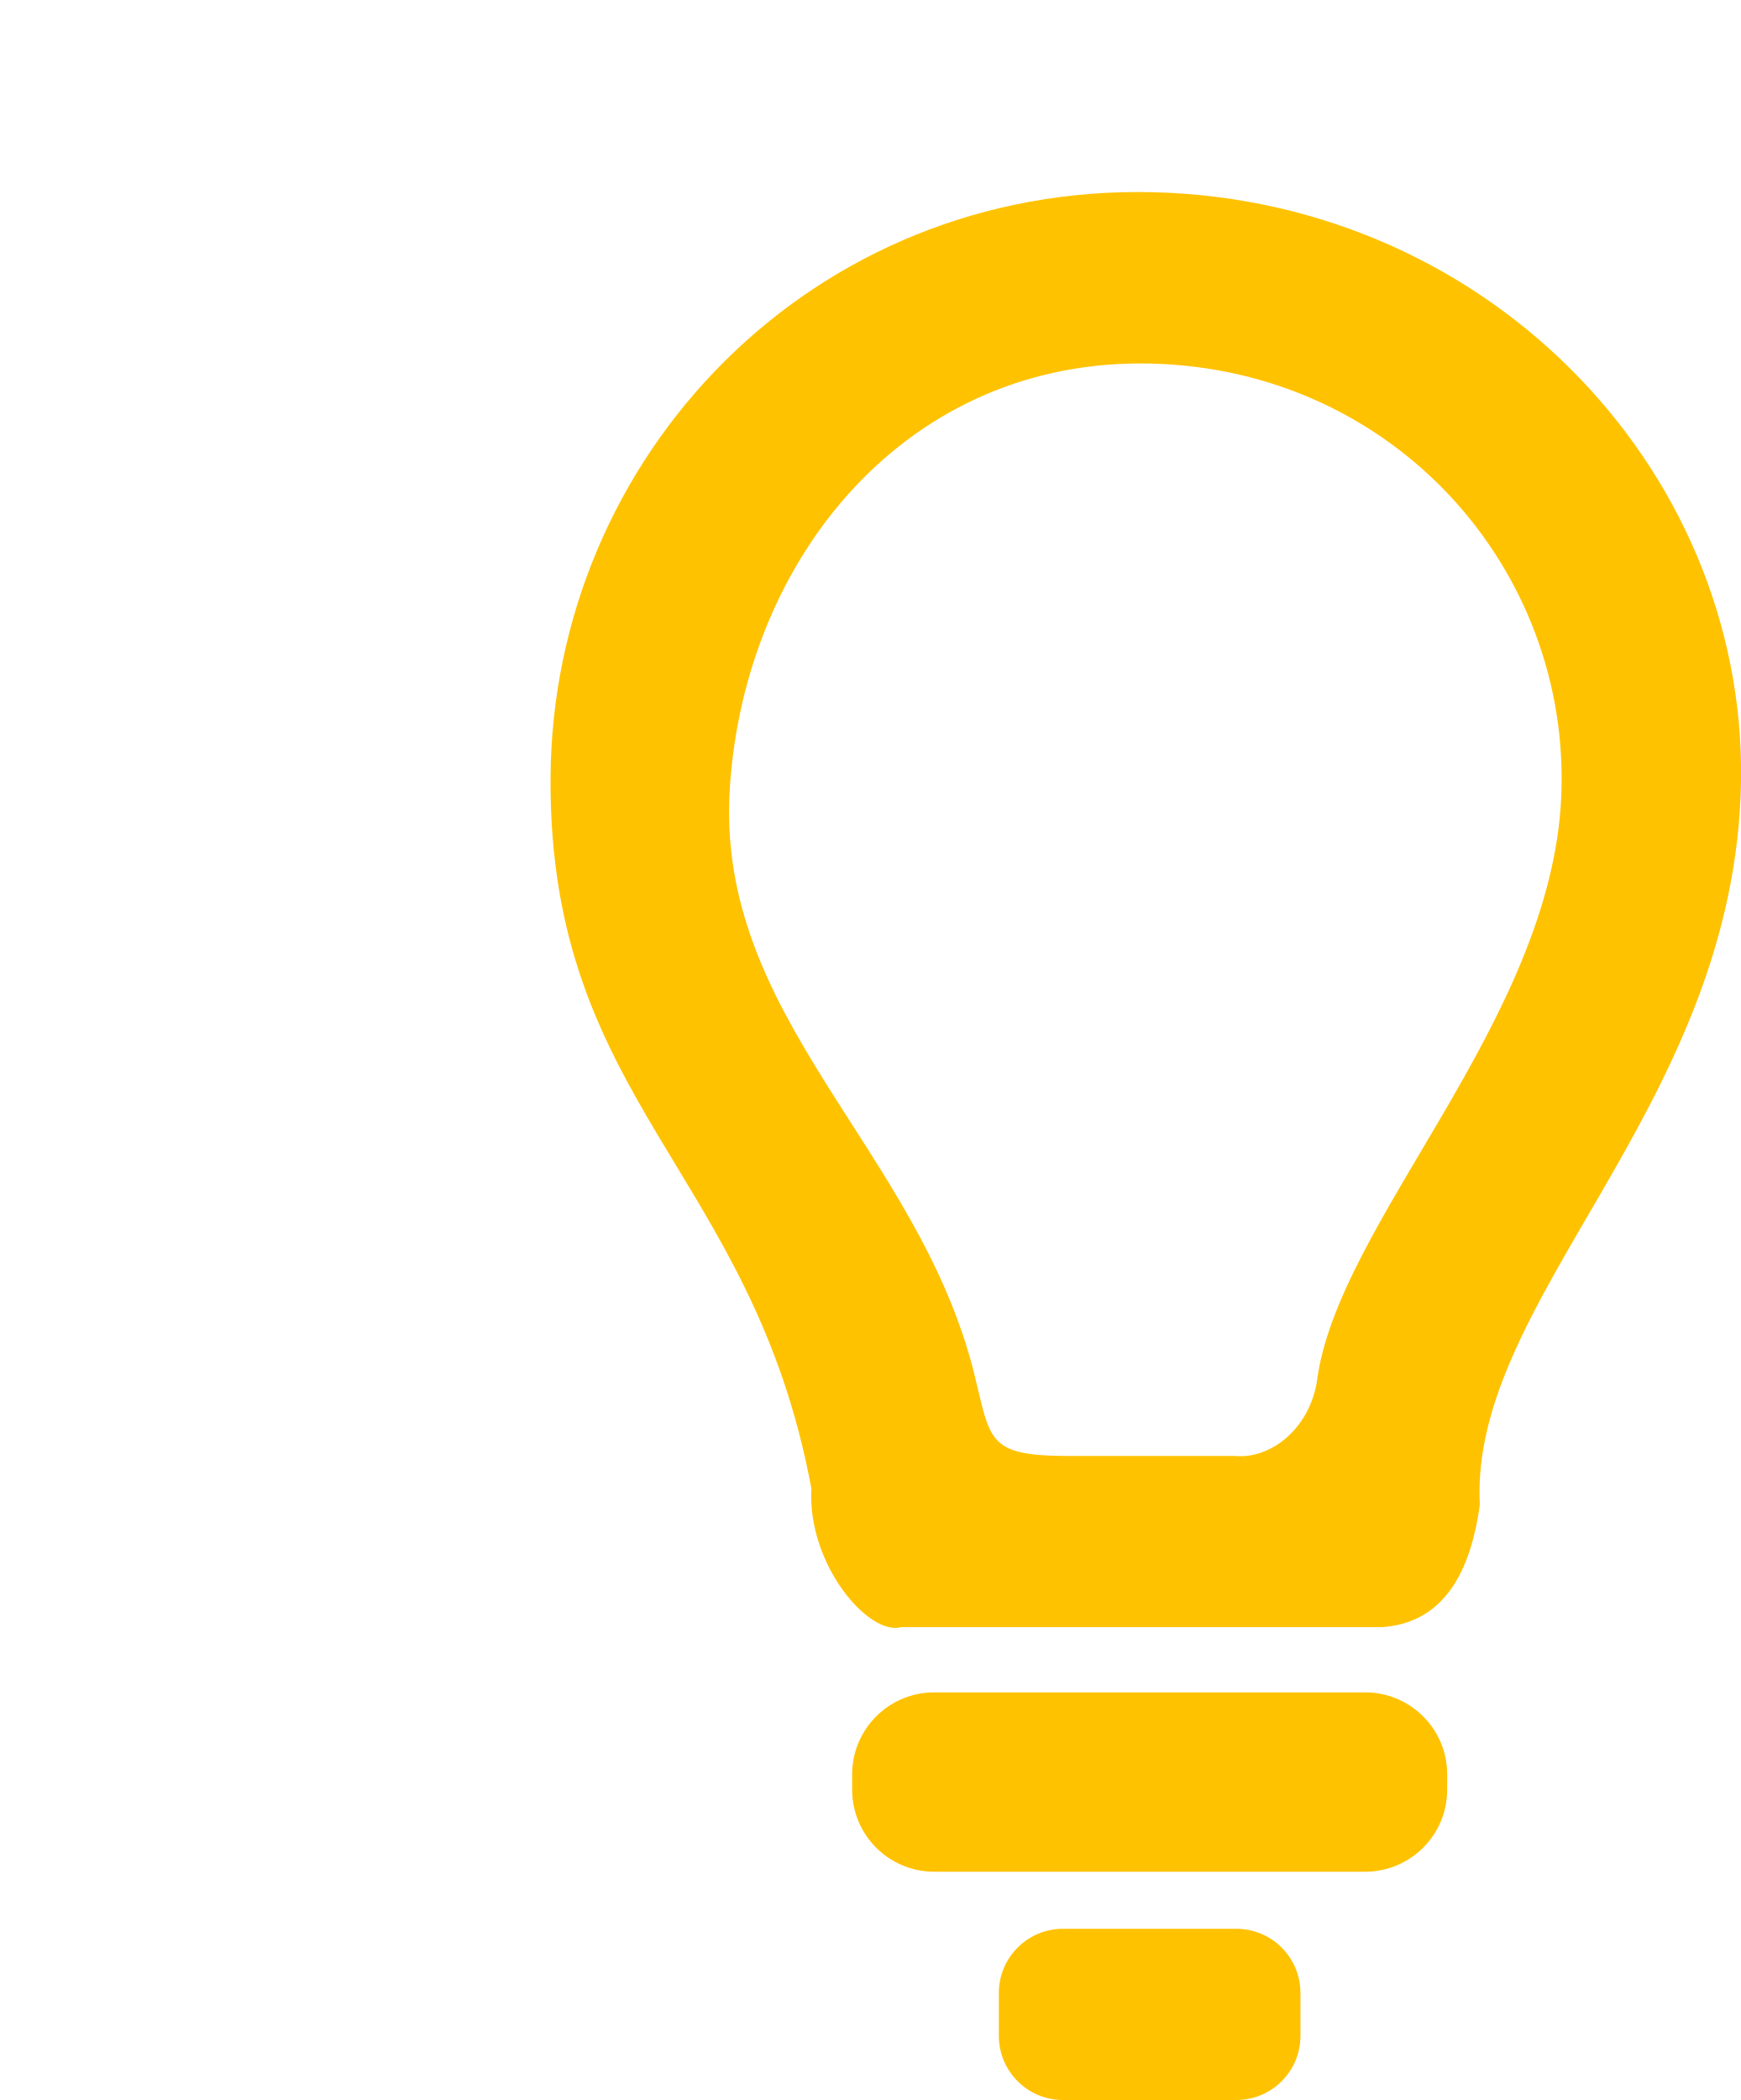
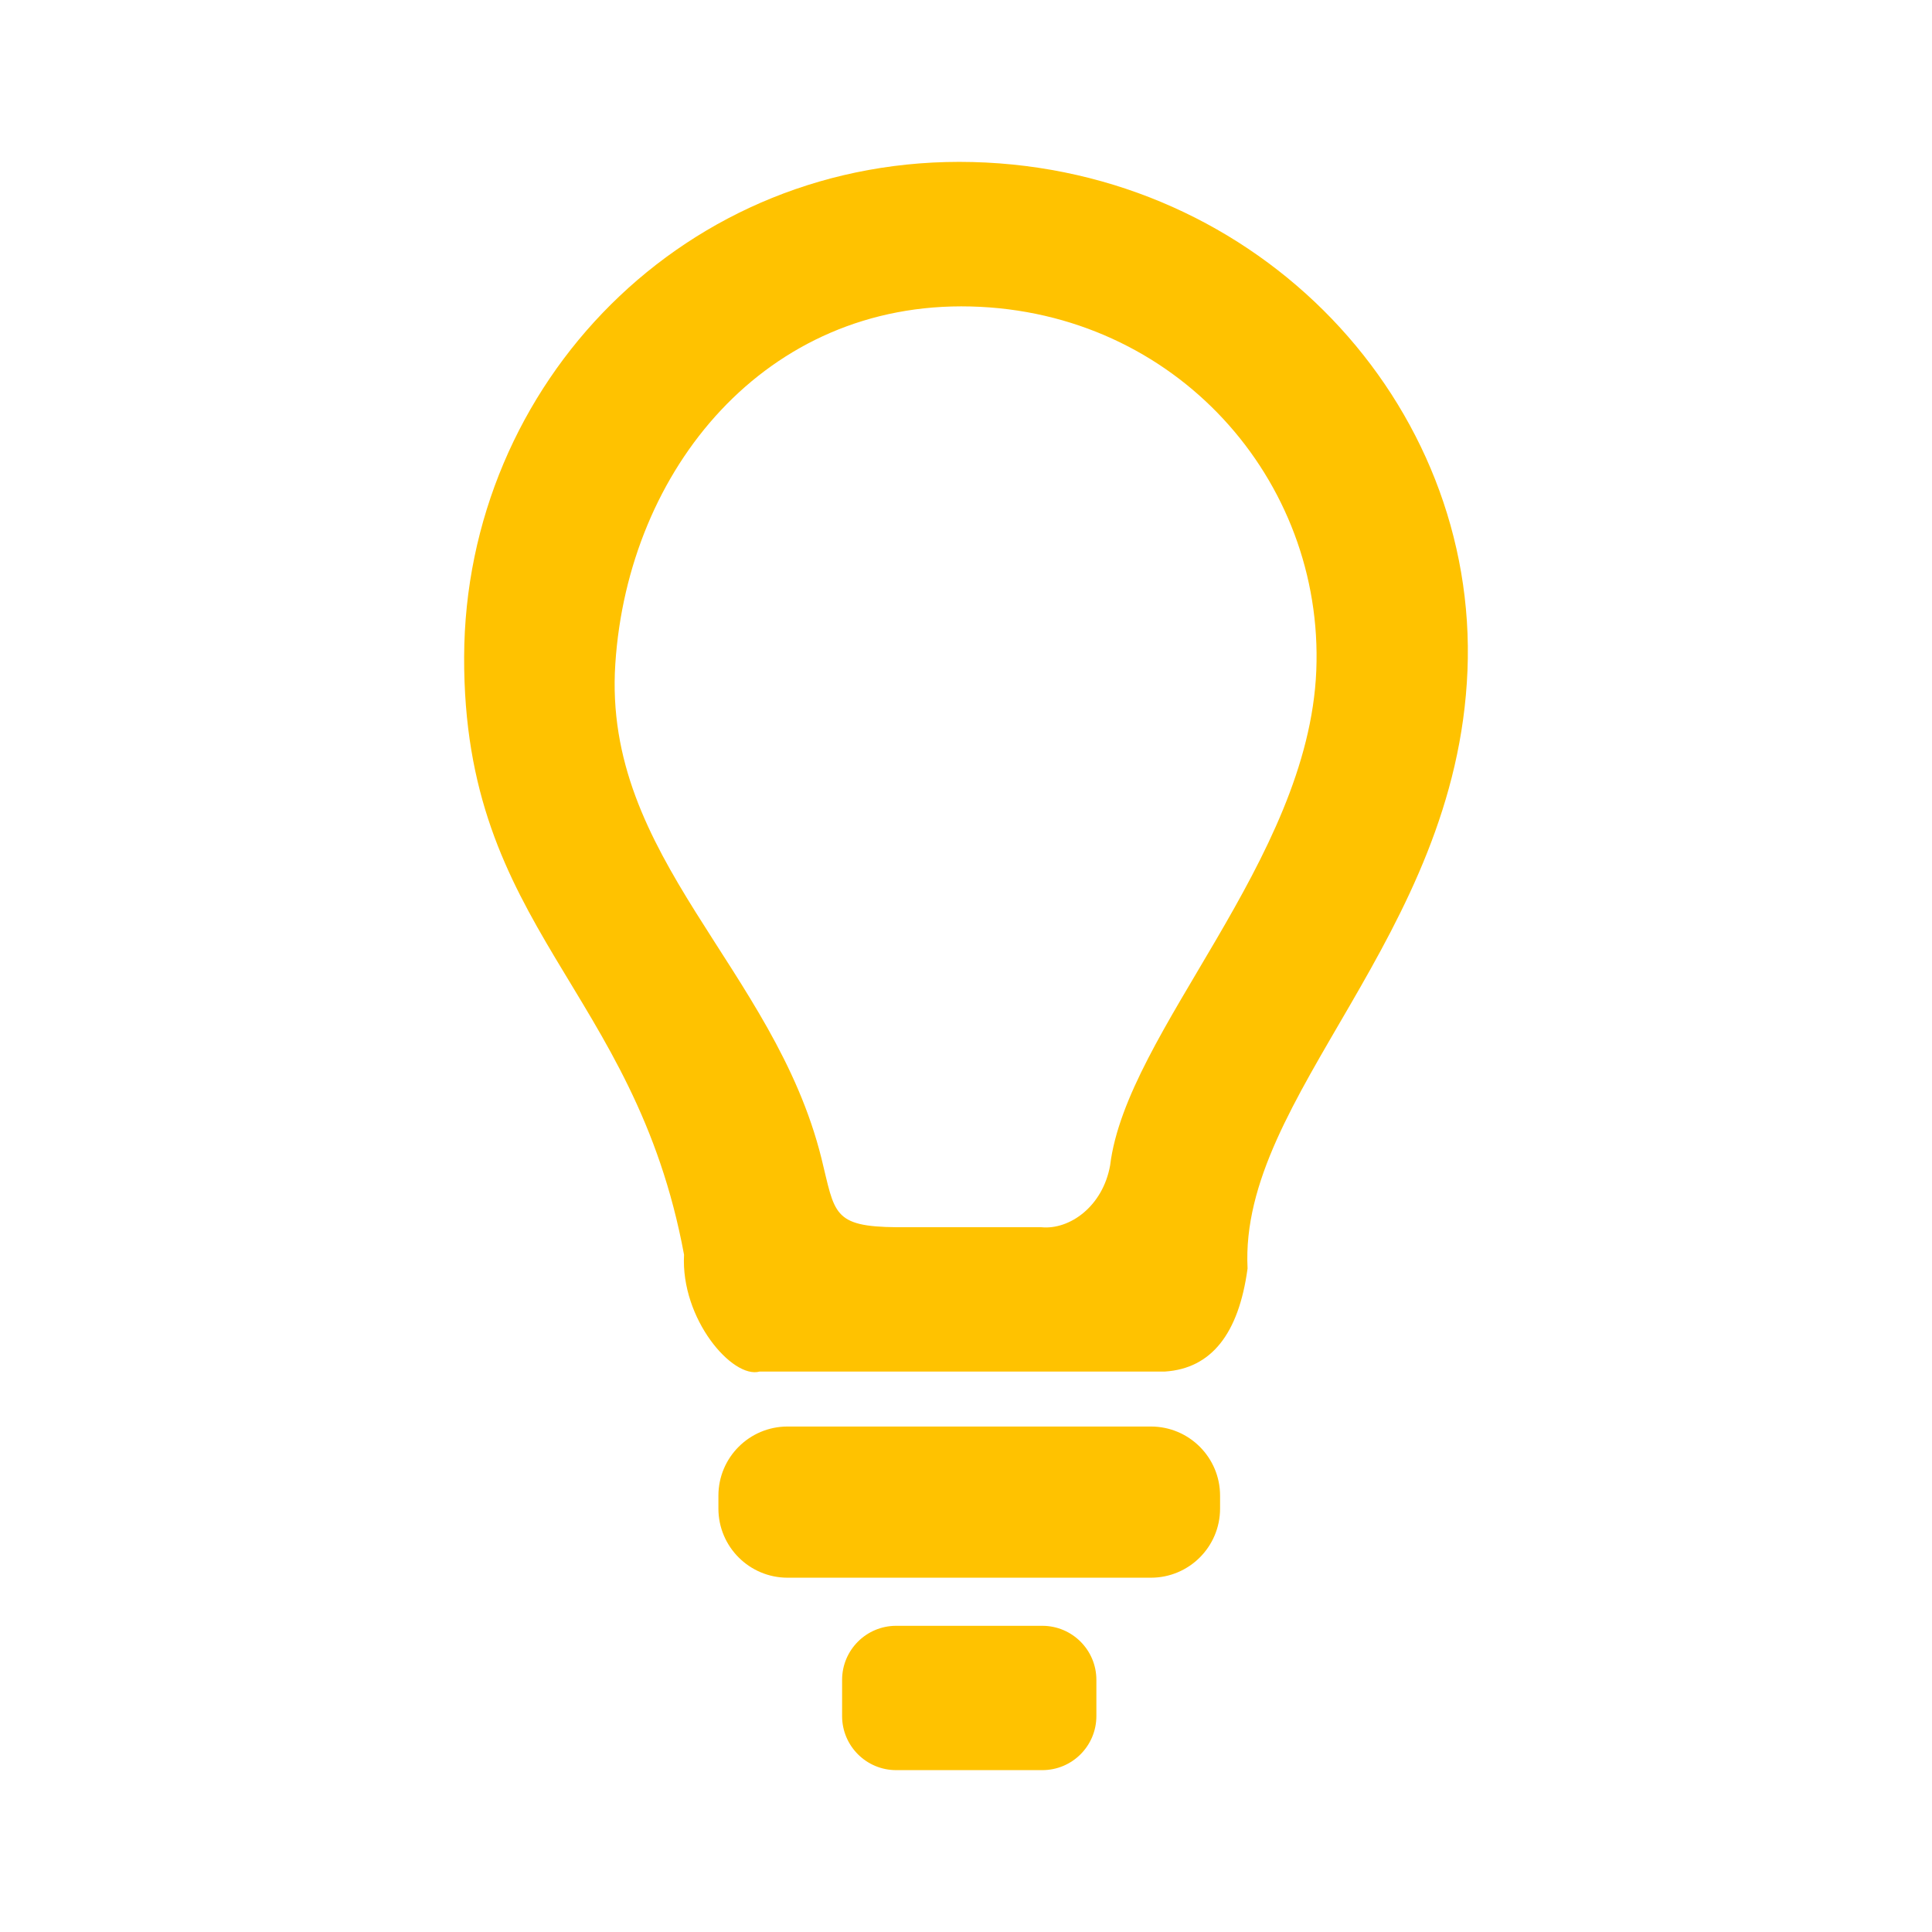
- <svg xmlns="http://www.w3.org/2000/svg" viewbox="0 0 256 256" style="isolation:isolate">
+ <svg xmlns="http://www.w3.org/2000/svg" viewBox="0 0 256 256" style="isolation:isolate">
  <rect width="100%" height="100%" fill="none" />
  <g class="currentLayer">
    <g fill="#FFC200">
      <path d="M104.354 189.022h48.152c5.056 0 9.16 4.105 9.16 9.16v1.712c0 5.056-4.104 9.16-9.16 9.16h-48.152c-5.056 0-9.161-4.104-9.161-9.16v-1.711c0-5.056 4.105-9.161 9.16-9.161zM118.743 215.429h19.374a7.163 7.163 0 0 1 7.159 7.159v4.805a7.163 7.163 0 0 1-7.16 7.159h-19.373a7.163 7.163 0 0 1-7.16-7.16v-4.804a7.163 7.163 0 0 1 7.16-7.16z" />
      <path fill-rule="evenodd" d="M90.64 166.257c-.46 8.518 6.43 16.486 10.017 15.48h53.725c6.098-.411 9.749-4.955 10.927-13.66-1.167-22.863 27.698-43.845 29.139-79.222 1.443-35.376-27.5-66.422-65.563-67.384-38.063-.962-67.26 29.399-67.384 65.563-.126 36.164 22.575 43.784 29.139 79.223zm18.212-12.75c1.79 7.255 1.408 9.04 10.016 9.107h19.124c3.709.365 8.122-2.721 9.106-8.195 2.158-17.736 26.289-40.312 27.317-65.564 1.029-25.252-18.612-47.558-45.783-48.246-27.17-.687-45.4 21.549-47.098 47.336-1.7 25.787 21.04 40.257 27.318 65.563z" />
    </g>
  </g>
</svg>
